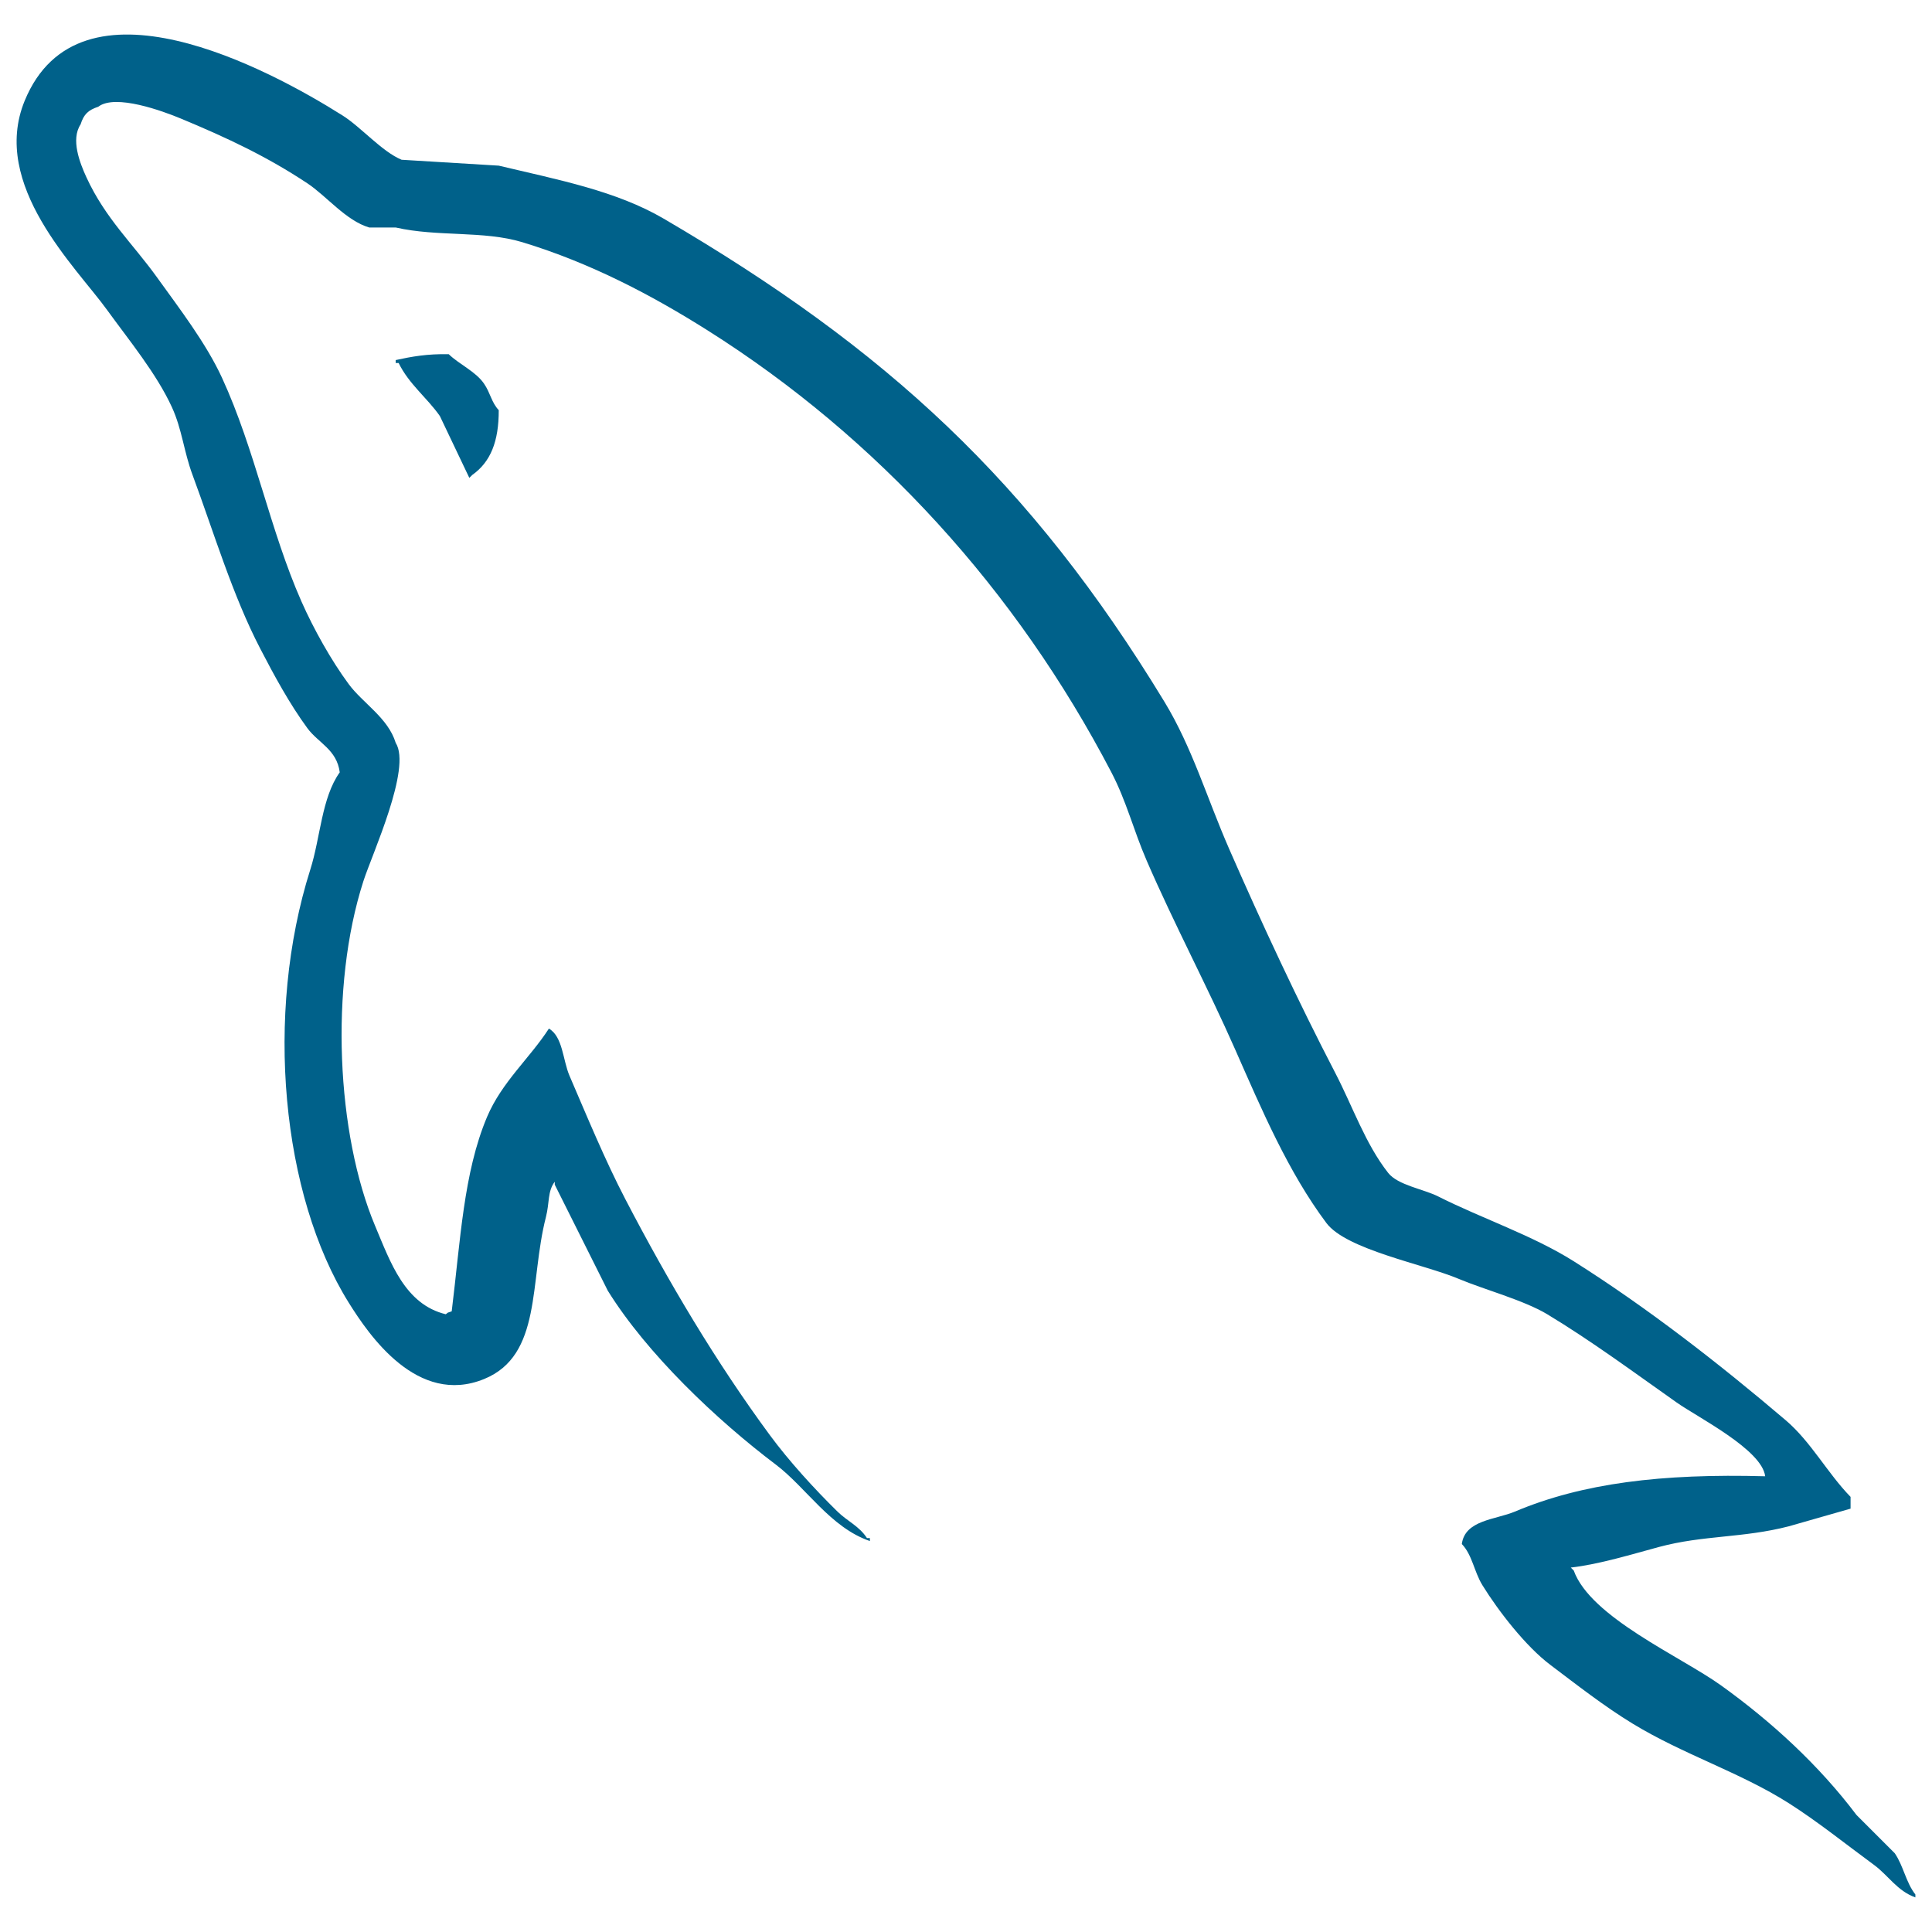
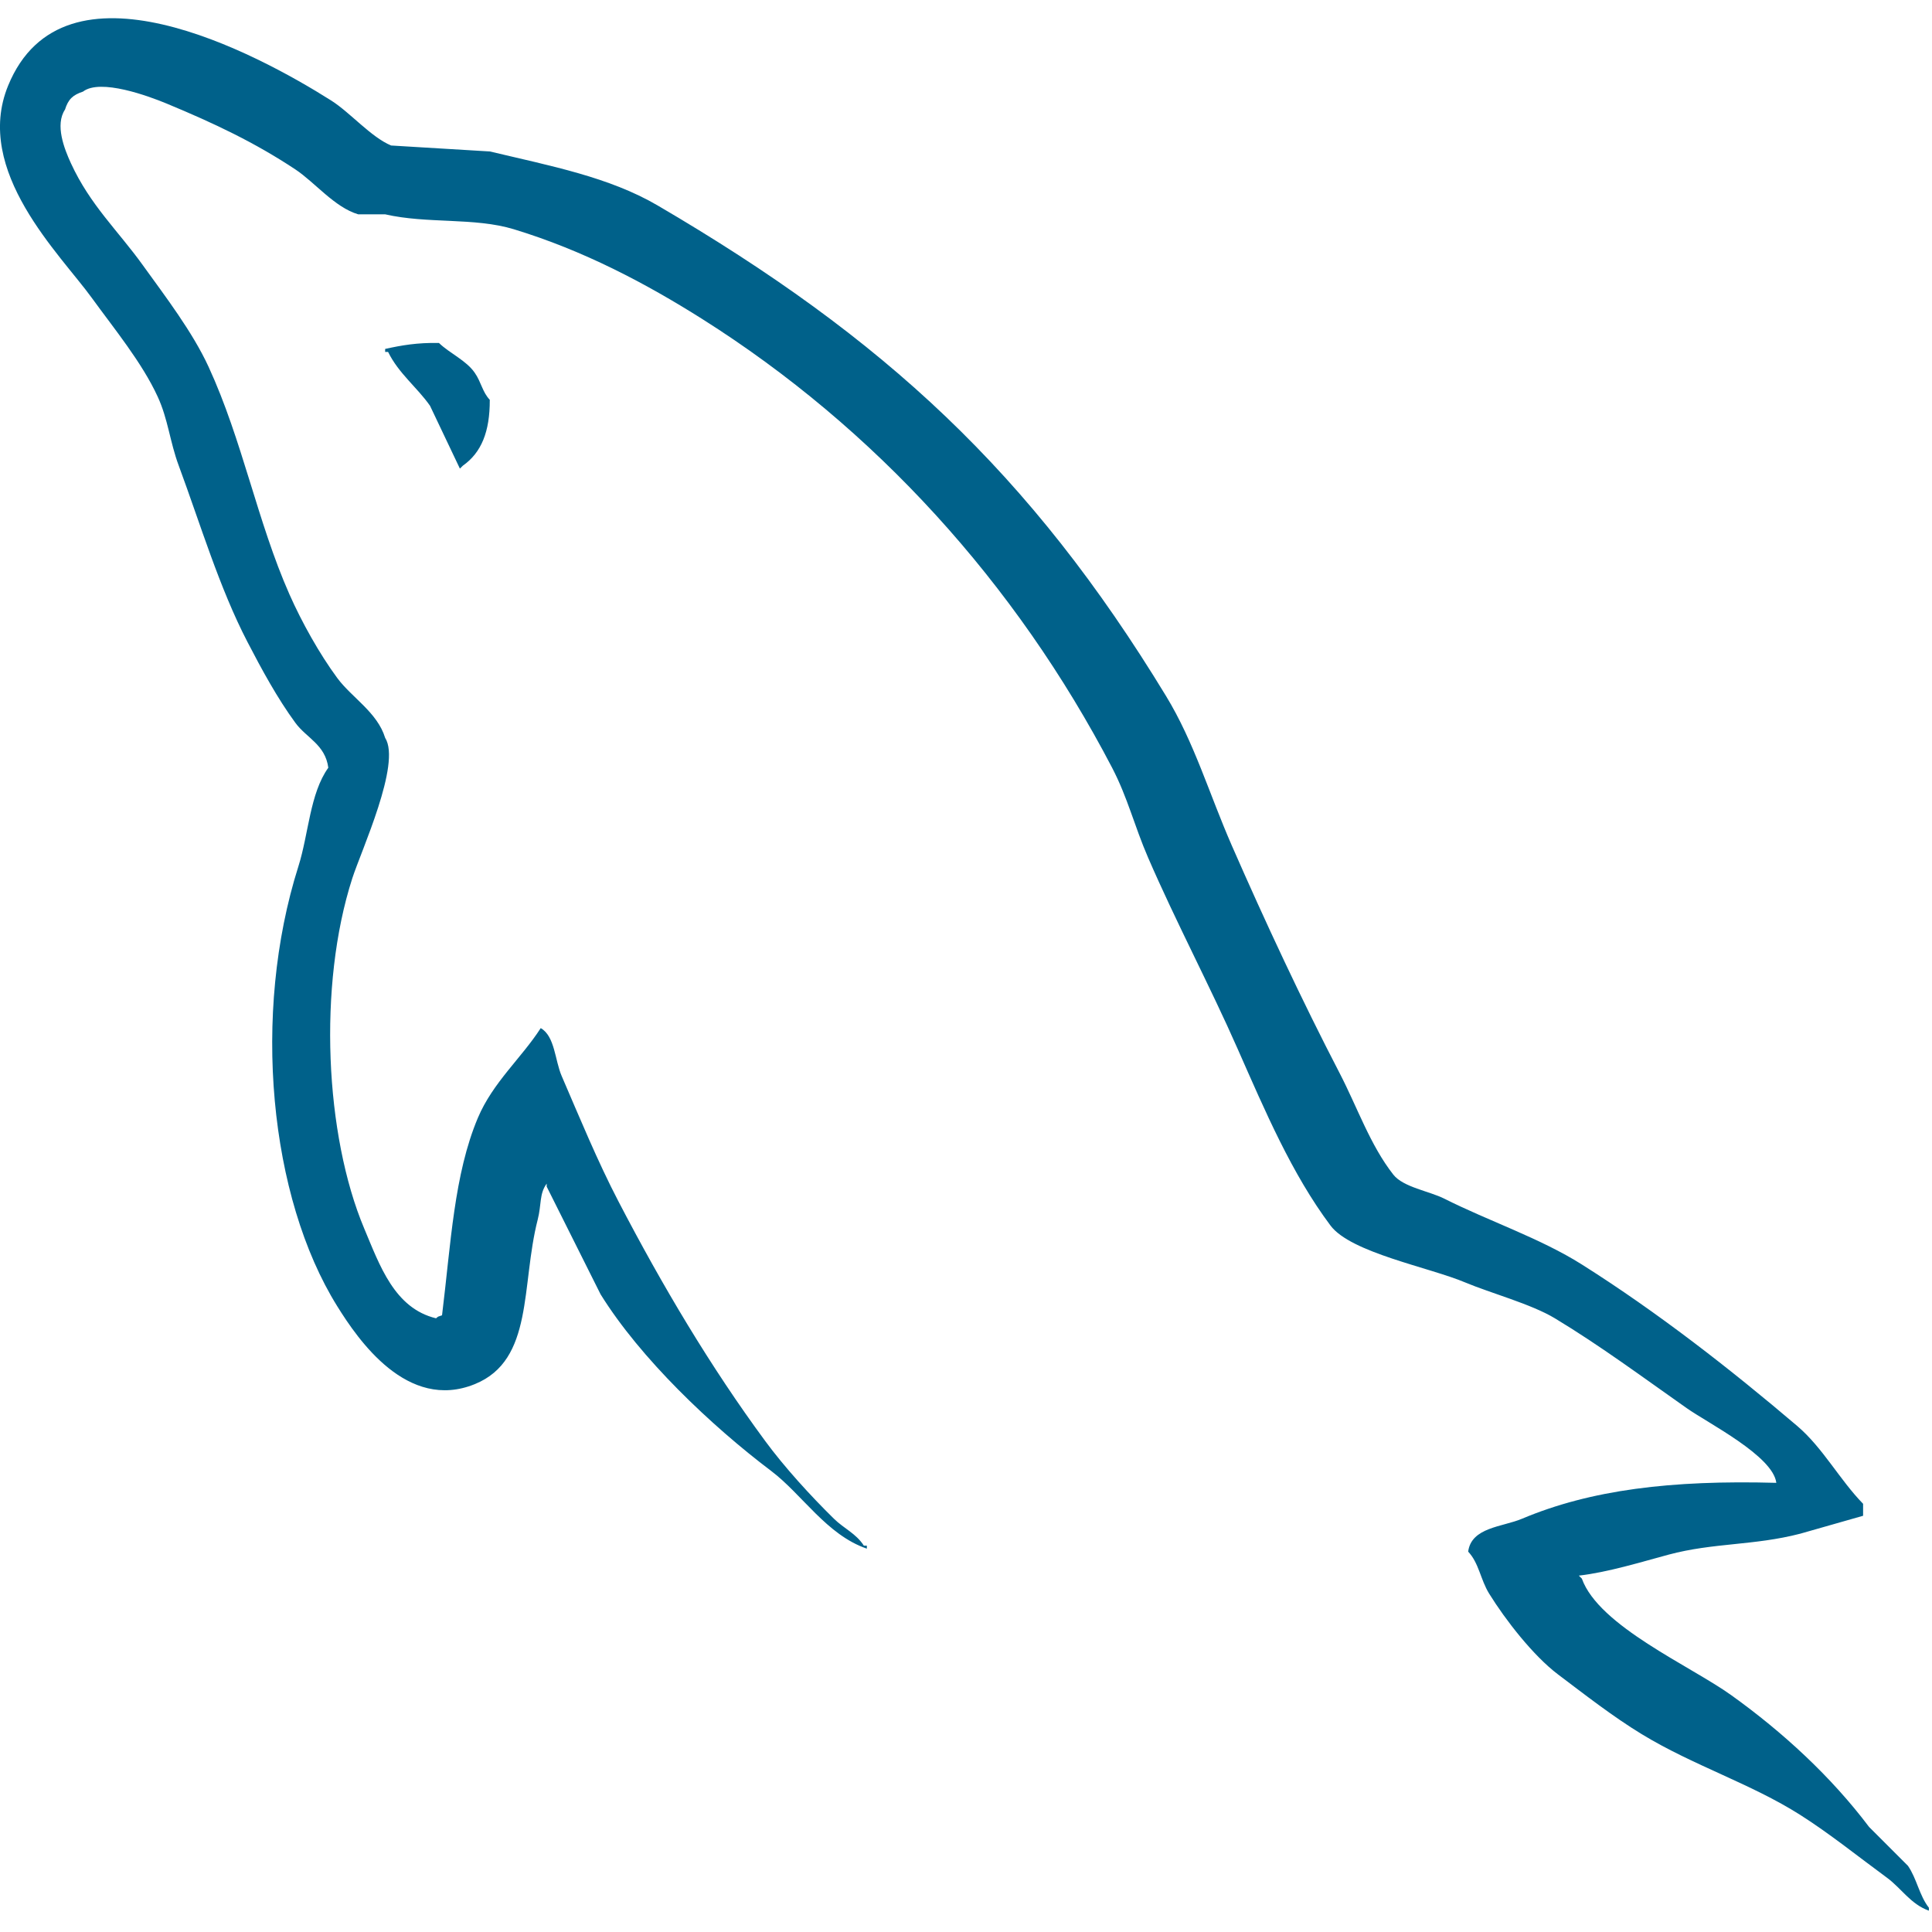
<svg xmlns="http://www.w3.org/2000/svg" viewBox="0 0 128 128">
-   <path fill="#00618A" d="M116.948 97.807c-6.863-.187-12.104.452-16.585 2.341-1.273.537-3.305.552-3.513 2.147.7.733.809 1.829 1.365 2.731 1.07 1.73 2.876 4.052 4.488 5.268 1.762 1.33 3.577 2.751 5.465 3.902 3.358 2.047 7.107 3.217 10.34 5.268 1.906 1.21 3.799 2.733 5.658 4.097.92.675 1.537 1.724 2.732 2.147v-.194c-.628-.8-.79-1.898-1.366-2.733l-2.537-2.537c-2.48-3.292-5.629-6.184-8.976-8.585-2.669-1.916-8.642-4.504-9.755-7.609l-.195-.195c1.892-.214 4.107-.898 5.854-1.367 2.934-.786 5.556-.583 8.585-1.365l4.097-1.171v-.78c-1.531-1.571-2.623-3.651-4.292-5.073-4.37-3.72-9.138-7.437-14.048-10.537-2.724-1.718-6.089-2.835-8.976-4.292-.971-.491-2.677-.746-3.318-1.562-1.517-1.932-2.342-4.382-3.511-6.633-2.449-4.717-4.854-9.868-7.024-14.831-1.48-3.384-2.447-6.72-4.293-9.756-8.86-14.567-18.396-23.358-33.169-32-3.144-1.838-6.929-2.563-10.929-3.513-2.145-.129-4.292-.26-6.438-.391-1.311-.546-2.673-2.149-3.902-2.927C17.811 4.565 5.257-2.16 1.633 6.682c-2.289 5.581 3.421 11.025 5.462 13.854 1.434 1.982 3.269 4.207 4.293 6.438.674 1.467.79 2.938 1.367 4.489 1.417 3.822 2.652 7.98 4.487 11.511.927 1.788 1.949 3.67 3.122 5.268.718.981 1.951 1.413 2.145 2.927-1.204 1.686-1.273 4.304-1.95 6.44-3.05 9.615-1.899 21.567 2.537 28.683 1.36 2.186 4.567 6.871 8.975 5.073 3.856-1.57 2.995-6.438 4.098-10.732.249-.973.096-1.689.585-2.341v.195l3.513 7.024c2.6 4.187 7.212 8.562 11.122 11.514 2.027 1.531 3.623 4.177 6.244 5.073v-.196h-.195c-.508-.791-1.303-1.119-1.951-1.755-1.527-1.497-3.225-3.358-4.487-5.073-3.556-4.827-6.698-10.11-9.561-15.609-1.368-2.627-2.557-5.523-3.709-8.196-.444-1.03-.438-2.589-1.364-3.122-1.263 1.958-3.122 3.542-4.098 5.854-1.561 3.696-1.762 8.204-2.341 12.878-.342.122-.19.038-.391.194-2.718-.655-3.672-3.452-4.683-5.853-2.554-6.07-3.029-15.842-.781-22.829.582-1.809 3.21-7.501 2.146-9.172-.508-1.666-2.184-2.63-3.121-3.903-1.161-1.574-2.319-3.646-3.124-5.464-2.09-4.731-3.066-10.044-5.267-14.828-1.053-2.287-2.832-4.602-4.293-6.634-1.617-2.253-3.429-3.912-4.683-6.635-.446-.968-1.051-2.518-.391-3.513.21-.671.508-.951 1.171-1.17 1.132-.873 4.284.29 5.462.779 3.129 1.3 5.741 2.538 8.392 4.294 1.271.844 2.559 2.475 4.097 2.927h1.756c2.747.631 5.824.195 8.391.975 4.536 1.378 8.601 3.523 12.292 5.854 11.246 7.102 20.442 17.21 26.732 29.269 1.012 1.942 1.45 3.794 2.341 5.854 1.798 4.153 4.063 8.426 5.852 12.488 1.786 4.052 3.526 8.141 6.05 11.513 1.327 1.772 6.451 2.723 8.781 3.708 1.632.689 4.307 1.409 5.854 2.34 2.953 1.782 5.815 3.903 8.586 5.855 1.383.975 5.64 3.116 5.852 4.879zM29.729 23.466c-1.431-.027-2.443.156-3.513.389v.195h.195c.683 1.402 1.888 2.306 2.731 3.513.65 1.367 1.301 2.732 1.952 4.097l.194-.193c1.209-.853 1.762-2.214 1.755-4.294-.484-.509-.555-1.147-.975-1.755-.556-.811-1.635-1.272-2.339-1.952z" />
+   <path fill="#00618A" d="M117.688 98.242c-6.973-.191-12.297.461-16.852 2.379-1.293.547-3.355.559-3.566 2.18.711.746.82 1.859 1.387 2.777 1.086 1.754 2.922 4.113 4.559 5.352 1.789 1.348 3.633 2.793 5.551 3.961 3.414 2.082 7.223 3.27 10.504 5.352 1.938 1.23 3.859 2.777 5.75 4.164.934.684 1.563 1.75 2.773 2.18v-.195c-.637-.812-.801-1.93-1.387-2.777l-2.578-2.578c-2.52-3.344-5.719-6.281-9.117-8.719-2.711-1.949-8.781-4.578-9.91-7.73l-.199-.199c1.922-.219 4.172-.914 5.949-1.391 2.98-.797 5.645-.59 8.719-1.387l4.164-1.187v-.793c-1.555-1.594-2.664-3.707-4.359-5.152-4.441-3.781-9.285-7.555-14.273-10.703-2.766-1.746-6.184-2.883-9.117-4.363-.988-.496-2.719-.758-3.371-1.586-1.539-1.961-2.379-4.449-3.566-6.738-2.488-4.793-4.93-10.023-7.137-15.066-1.504-3.437-2.484-6.828-4.359-9.91-9-14.797-18.687-23.73-33.695-32.508-3.195-1.867-7.039-2.605-11.102-3.57l-6.543-.395c-1.332-.555-2.715-2.184-3.965-2.977C16.977 3.52 4.223-3.312.539 5.672-1.785 11.34 4.016 16.871 6.09 19.746c1.457 2.012 3.32 4.273 4.359 6.539.688 1.492.805 2.984 1.391 4.559 1.438 3.883 2.695 8.109 4.559 11.695.941 1.816 1.98 3.727 3.172 5.352.727.996 1.98 1.438 2.18 2.973-1.227 1.715-1.297 4.375-1.984 6.543-3.098 9.77-1.926 21.91 2.578 29.137 1.383 2.223 4.641 6.98 9.117 5.156 3.918-1.598 3.043-6.539 4.164-10.902.254-.988.098-1.715.594-2.379v.199l3.57 7.133c2.641 4.254 7.324 8.699 11.297 11.699 2.059 1.555 3.68 4.242 6.344 5.152v-.199h-.199c-.516-.805-1.324-1.137-1.98-1.781-1.551-1.523-3.277-3.414-4.559-5.156-3.613-4.902-6.805-10.27-9.711-15.855-1.391-2.668-2.598-5.609-3.77-8.324-.453-1.047-.445-2.633-1.387-3.172-1.281 1.988-3.172 3.598-4.164 5.945-1.582 3.754-1.789 8.336-2.375 13.082-.348.125-.195.039-.398.199-2.762-.668-3.73-3.508-4.758-5.949-2.594-6.164-3.078-16.09-.793-23.191.59-1.836 3.262-7.617 2.18-9.316-.516-1.691-2.219-2.672-3.172-3.965-1.18-1.598-2.355-3.703-3.172-5.551-2.125-4.805-3.113-10.203-5.352-15.062-1.07-2.324-2.875-4.676-4.359-6.738-1.645-2.289-3.484-3.977-4.758-6.742-.453-.984-1.066-2.559-.398-3.566.215-.684.516-.969 1.191-1.191 1.148-.887 4.352.297 5.547.793 3.18 1.32 5.832 2.578 8.527 4.363 1.289.855 2.598 2.512 4.16 2.973h1.785c2.789.641 5.914.195 8.523.988 4.609 1.402 8.738 3.582 12.488 5.949 11.422 7.215 20.766 17.48 27.156 29.734 1.027 1.973 1.473 3.852 2.379 5.945 1.824 4.219 4.125 8.559 5.941 12.688 1.816 4.113 3.582 8.27 6.148 11.695 1.348 1.801 6.551 2.766 8.918 3.766 1.66.699 4.379 1.43 5.949 2.379 3 1.809 5.906 3.965 8.723 5.945 1.402.992 5.73 3.168 5.945 4.957zm-88.605-75.52c-1.453-.027-2.48.156-3.566.395v.199h.195c.695 1.422 1.918 2.34 2.777 3.566l1.98 4.164.199-.195c1.227-.867 1.789-2.25 1.781-4.363-.492-.52-.562-1.164-.992-1.785-.562-.824-1.66-1.289-2.375-1.98zm0 0" />
</svg>
